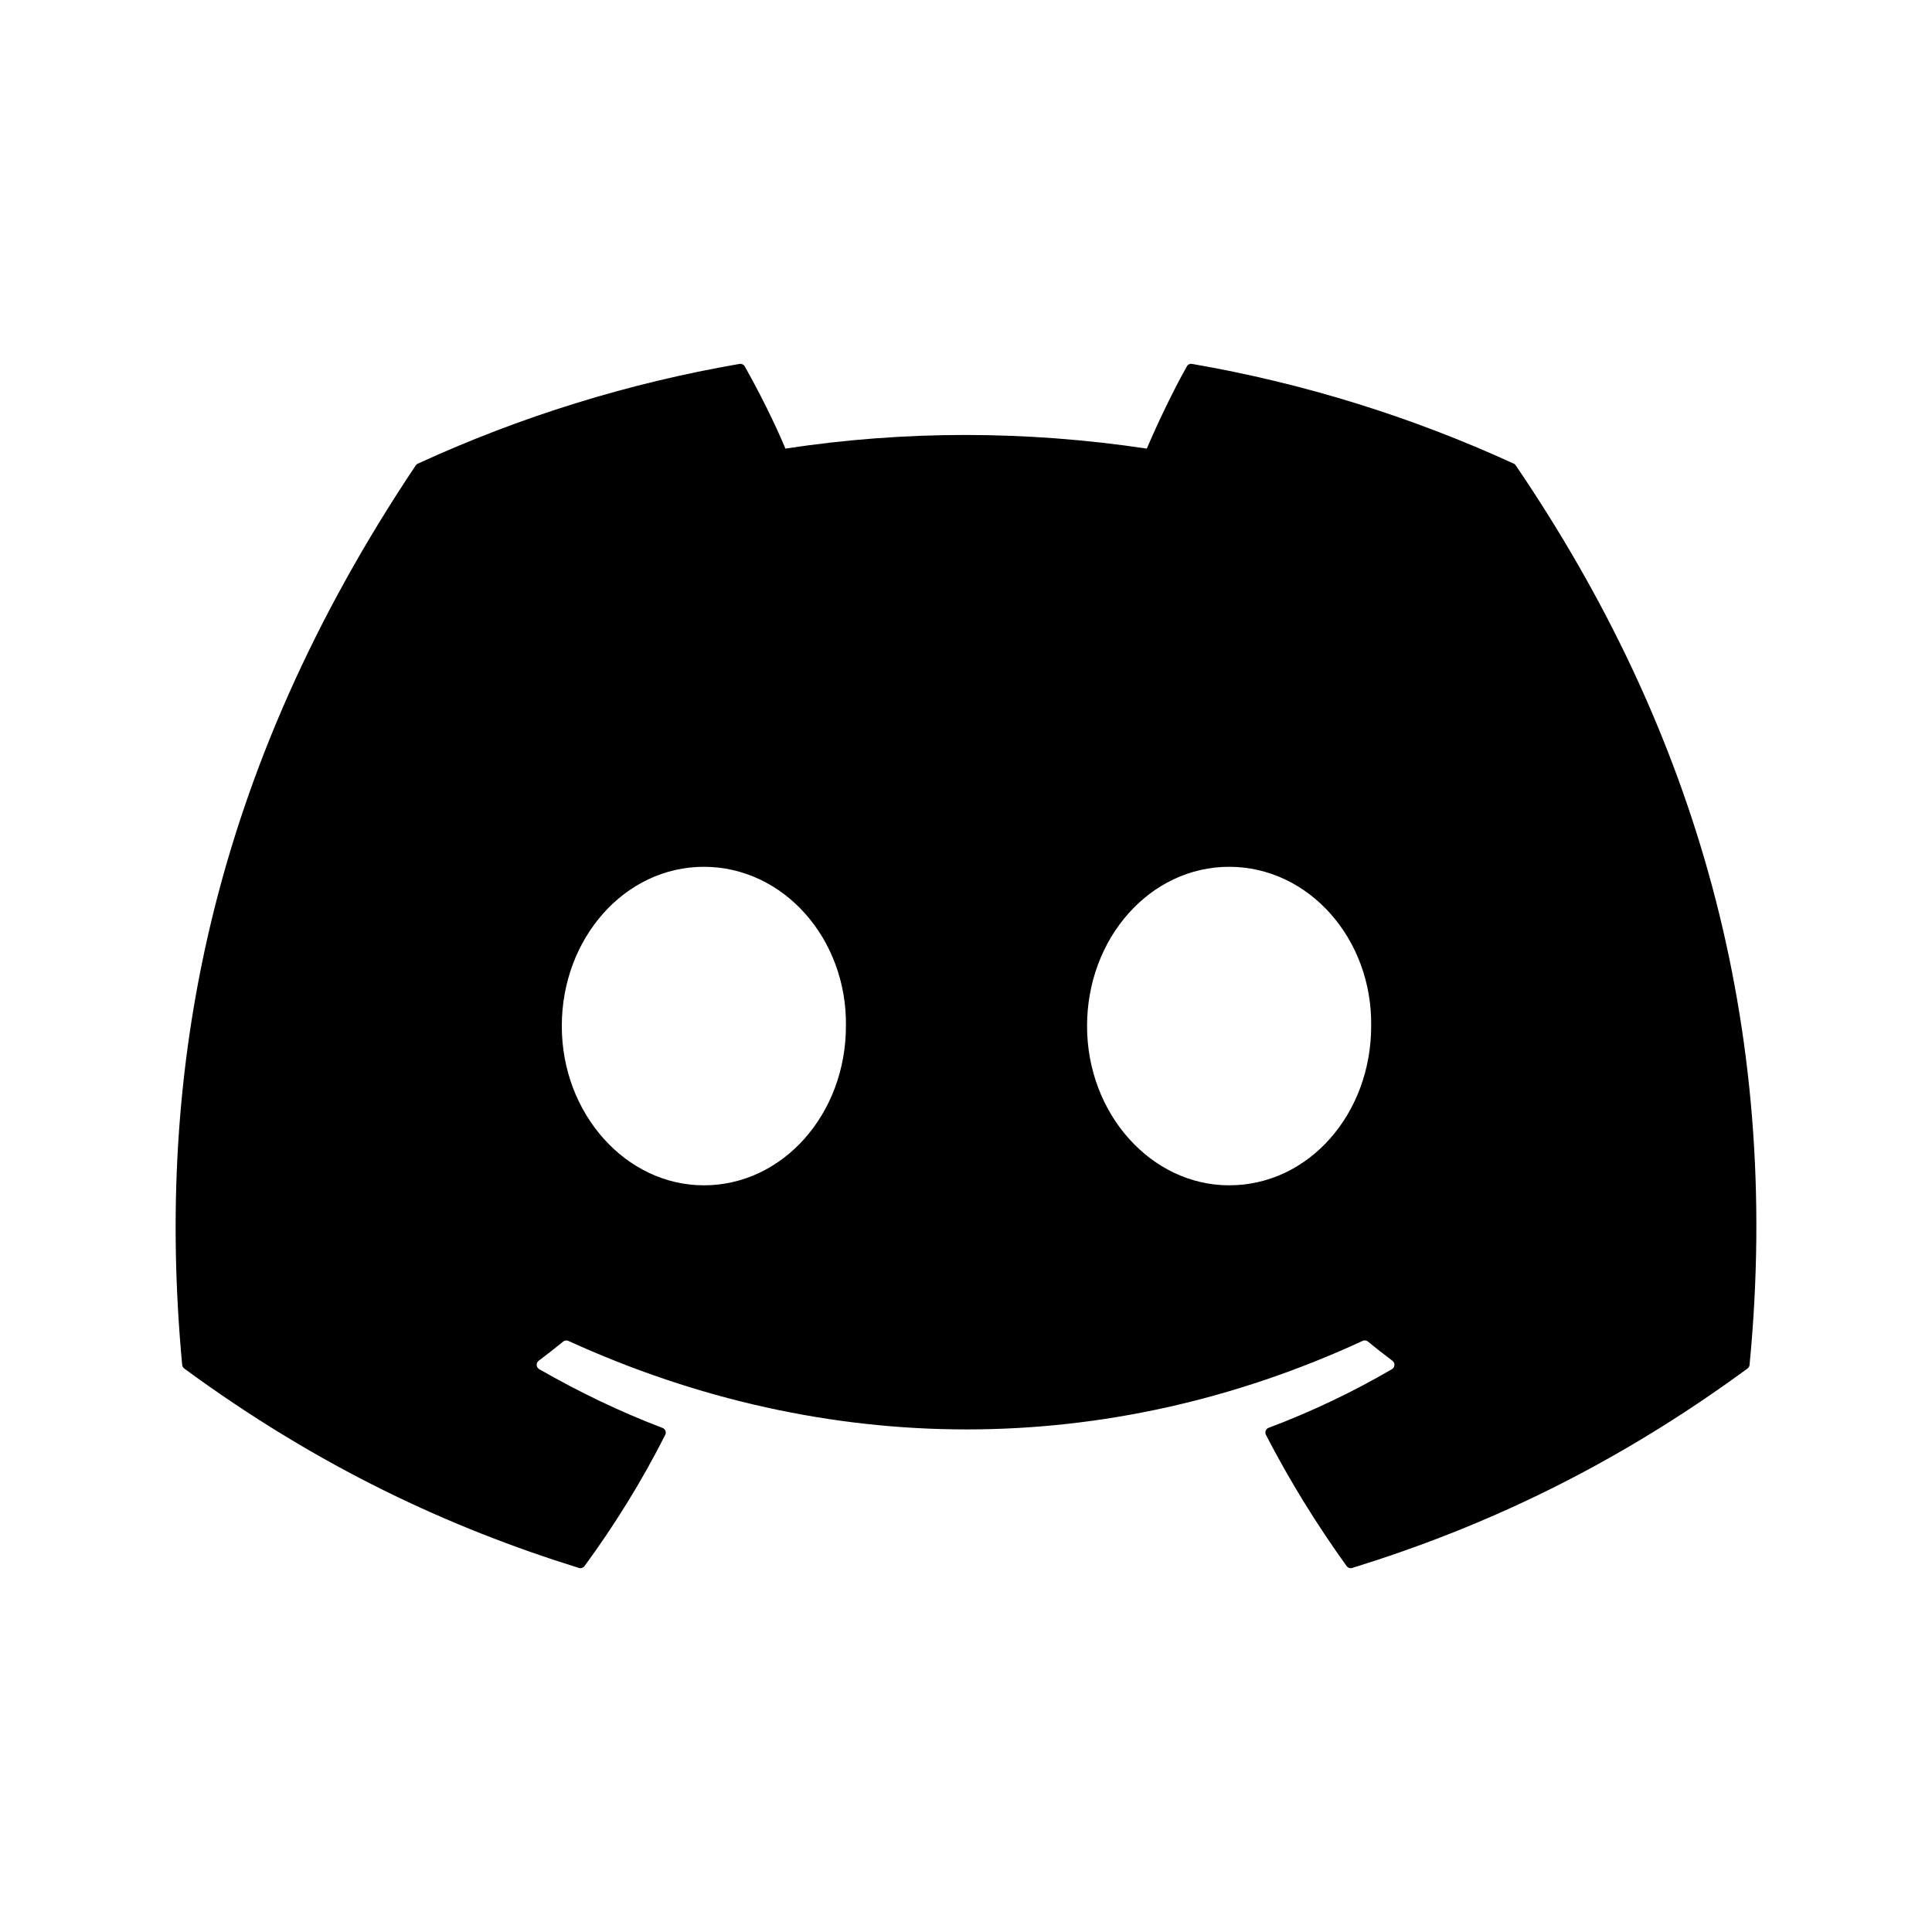
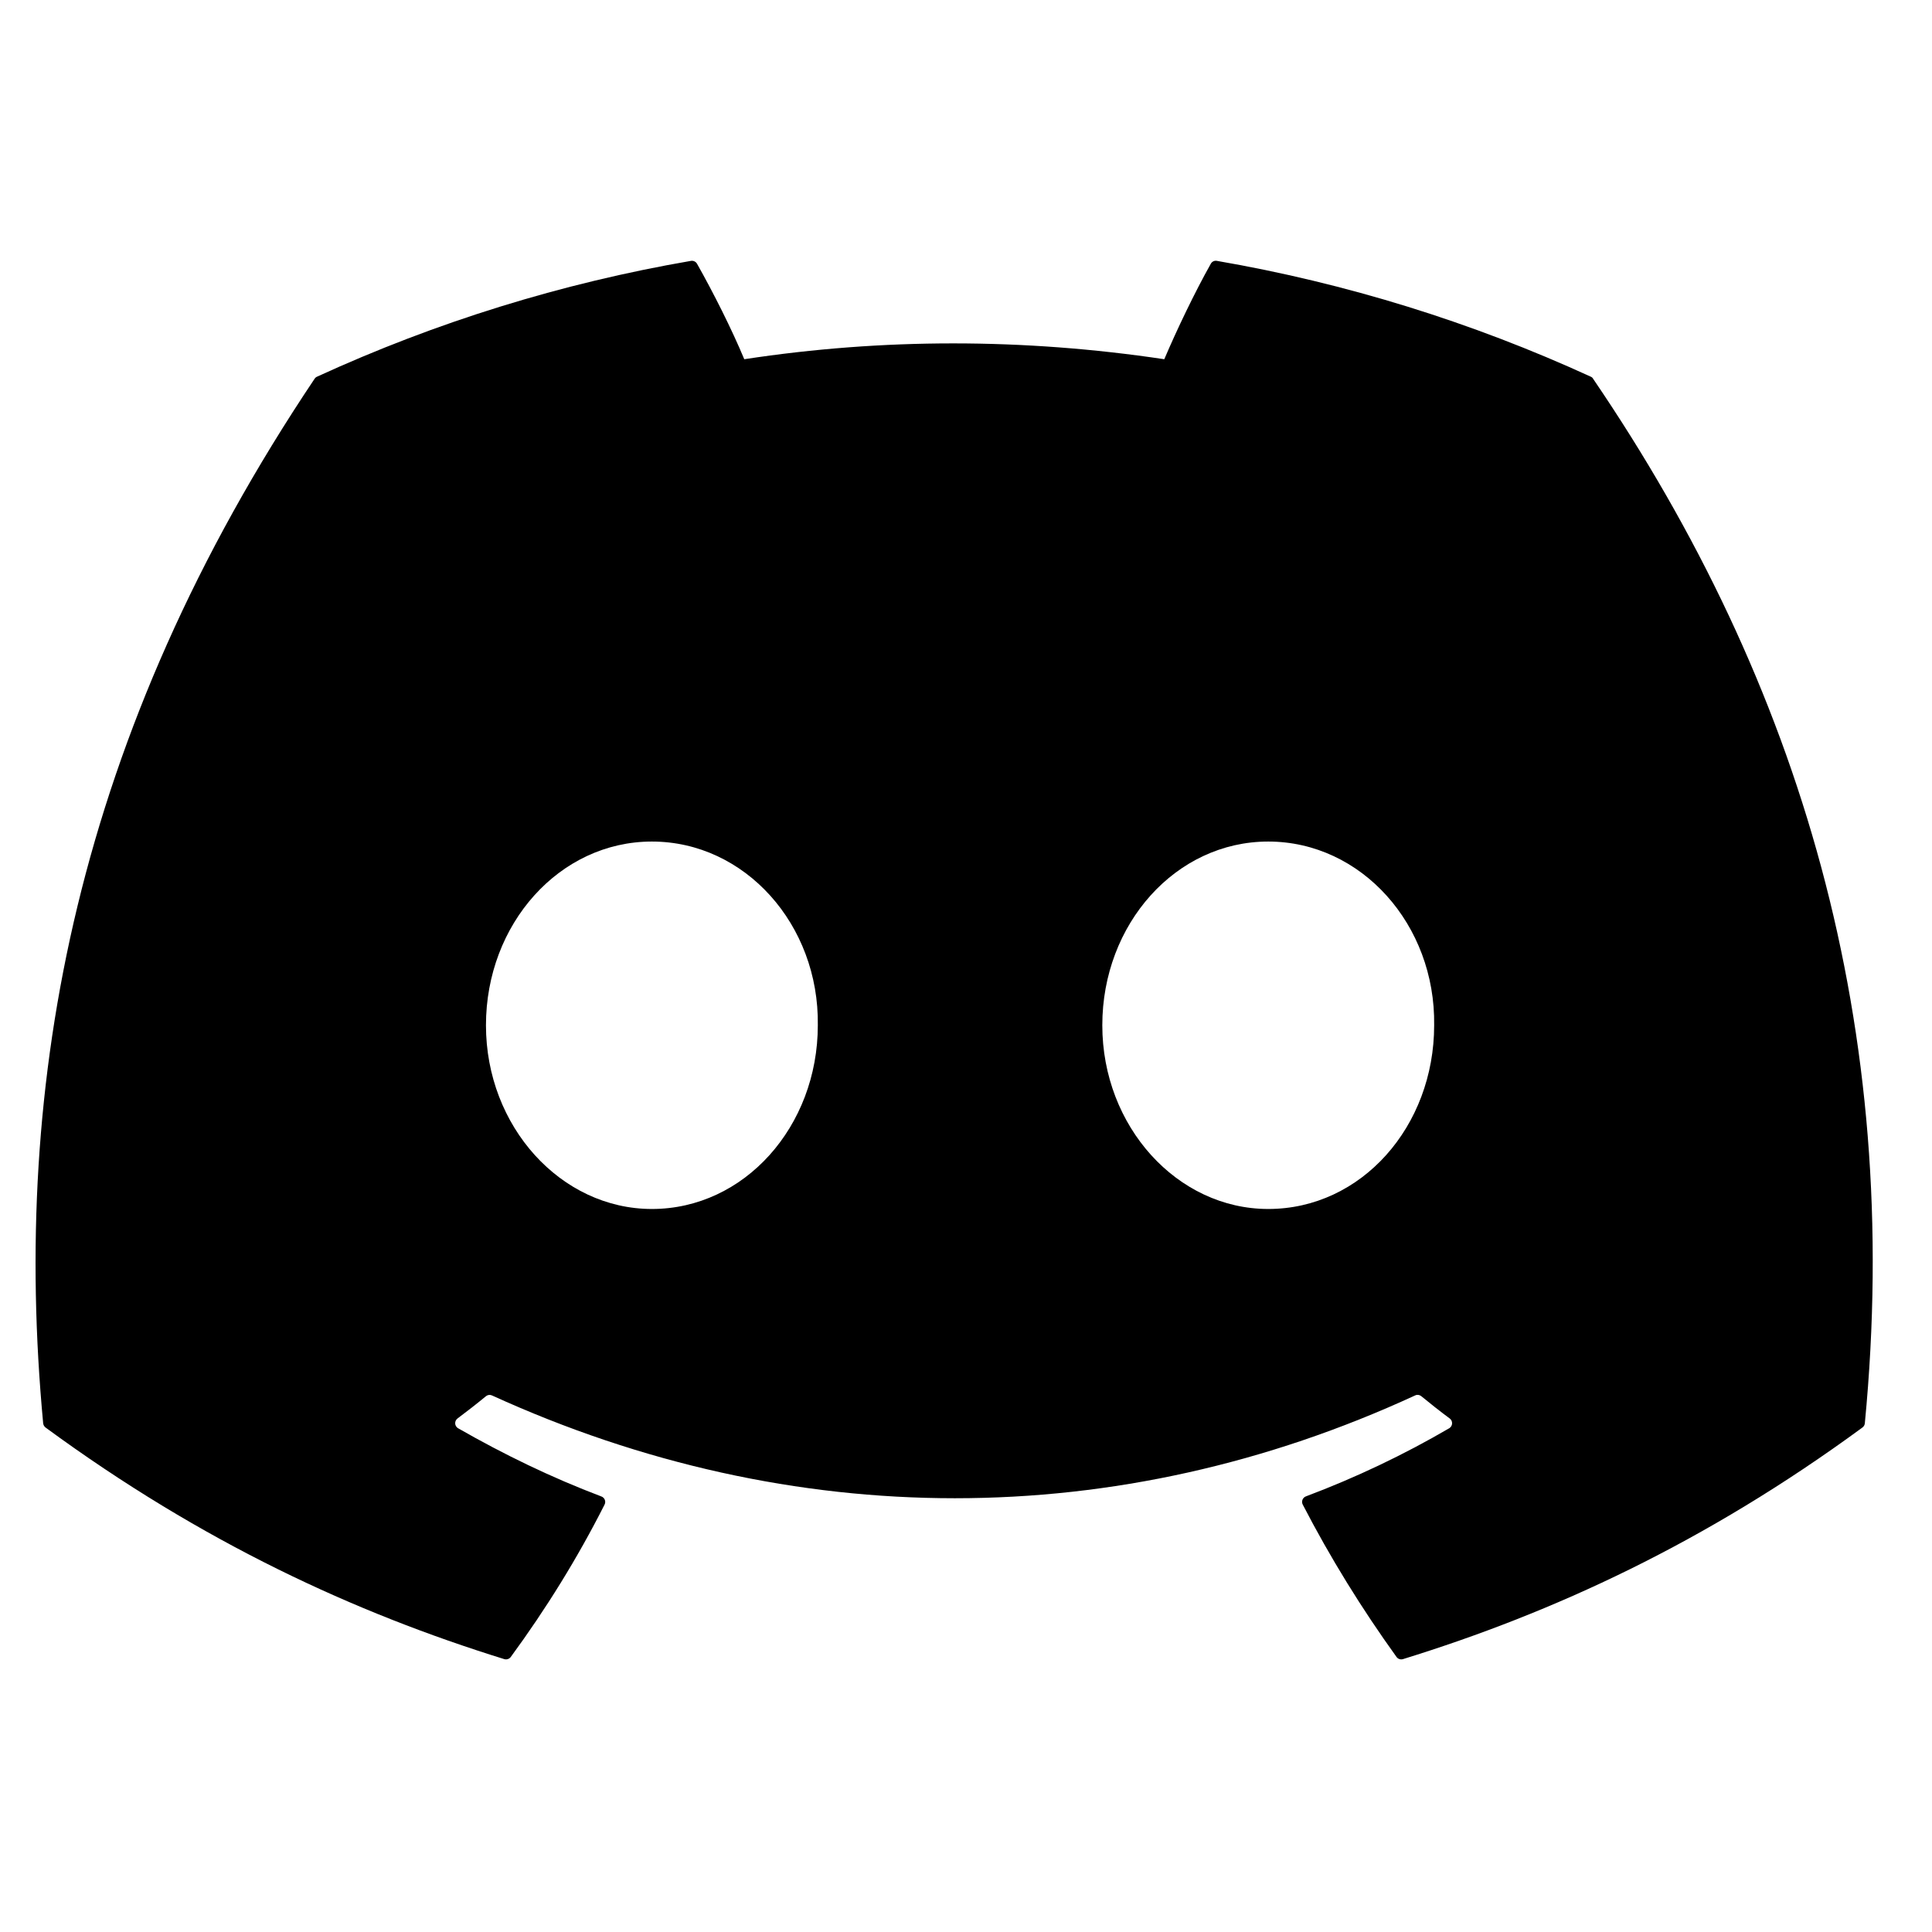
- <svg xmlns="http://www.w3.org/2000/svg" width="154px" height="154px" viewBox="0 0 154 154" version="1.1">
-   <g id="Page-1" stroke="none" stroke-width="1" fill="none" fill-rule="evenodd">
-     <path d="M120.664,36.958 C112.495,33.21 103.874,30.537 95.017,29.007 C94.852,28.976 94.686,29.054 94.605,29.201 C93.498,31.171 92.271,33.74 91.412,35.758 C81.727,34.309 72.092,34.309 62.606,35.758 C61.747,33.694 60.476,31.171 59.363,29.201 C59.279,29.058 59.115,28.981 58.951,29.007 C50.093,30.534 41.472,33.207 33.304,36.958 C33.234,36.987 33.175,37.038 33.135,37.103 C16.8,61.497 12.325,85.291 14.521,108.79 C14.533,108.907 14.592,109.013 14.685,109.085 C25.462,116.996 35.901,121.799 46.147,124.982 C46.31,125.031 46.487,124.973 46.589,124.838 C49.013,121.529 51.173,118.041 53.026,114.372 C53.077,114.271 53.083,114.152 53.041,114.046 C52.999,113.94 52.914,113.857 52.807,113.818 C49.38,112.518 46.117,110.934 42.978,109.135 C42.862,109.067 42.788,108.945 42.78,108.811 C42.772,108.676 42.831,108.546 42.939,108.465 C43.599,107.97 44.26,107.456 44.89,106.936 C45.005,106.842 45.163,106.82 45.298,106.881 C65.919,116.292 88.243,116.292 108.62,106.881 C108.756,106.816 108.916,106.836 109.032,106.93 C109.663,107.45 110.324,107.97 110.989,108.465 C111.097,108.546 111.157,108.675 111.15,108.809 C111.144,108.943 111.07,109.065 110.955,109.135 C107.815,110.968 104.525,112.533 101.122,113.812 C101.015,113.853 100.93,113.938 100.889,114.045 C100.849,114.152 100.855,114.271 100.908,114.372 C102.8,118.035 104.96,121.524 107.339,124.832 C107.439,124.972 107.617,125.033 107.781,124.982 C118.076,121.799 128.516,116.996 139.293,109.085 C139.387,109.016 139.447,108.911 139.458,108.795 C142.085,81.627 135.057,58.028 120.828,37.108 C120.793,37.04 120.735,36.986 120.664,36.958 L120.664,36.958 Z M56.105,94.482 C49.897,94.482 44.781,88.784 44.781,81.787 C44.781,74.791 49.798,69.093 56.105,69.093 C62.462,69.093 67.528,74.841 67.429,81.788 C67.429,88.784 62.412,94.482 56.105,94.482 L56.105,94.482 Z M97.973,94.482 C91.764,94.482 86.649,88.784 86.649,81.787 C86.649,74.791 91.665,69.093 97.973,69.093 C104.329,69.093 109.395,74.841 109.296,81.788 C109.296,88.784 104.329,94.482 97.973,94.482 L97.973,94.482 Z" id="Shape" fill="#000000" fill-rule="nonzero" />
-   </g>
+ <svg xmlns="http://www.w3.org/2000/svg" viewBox="0 0 163 163" version="1.1">
+   <path d="M134.214,31.782 C124.165,27.175 113.56,23.889 102.664,22.008 C102.461,21.97 102.257,22.067 102.157,22.247 C100.795,24.668 99.285,27.826 98.229,30.307 C86.315,28.526 74.462,28.526 62.793,30.307 C61.737,27.77 60.172,24.668 58.804,22.247 C58.7,22.071 58.499,21.977 58.297,22.009 C47.4,23.886 36.794,27.171 26.747,31.781 C26.661,31.818 26.588,31.88 26.539,31.96 C6.445,61.944 0.94,91.191 3.641,120.076 C3.656,120.218 3.729,120.349 3.842,120.437 C17.1,130.162 29.942,136.066 42.546,139.978 C42.747,140.038 42.964,139.967 43.09,139.8 C46.071,135.734 48.729,131.446 51.008,126.937 C51.071,126.812 51.078,126.666 51.027,126.536 C50.976,126.405 50.871,126.303 50.739,126.255 C46.523,124.658 42.509,122.711 38.648,120.499 C38.505,120.415 38.413,120.266 38.403,120.101 C38.394,119.935 38.467,119.776 38.599,119.676 C39.411,119.067 40.225,118.435 41,117.796 C41.141,117.68 41.335,117.654 41.501,117.728 C66.868,129.296 94.33,129.296 119.398,117.728 C119.564,117.649 119.762,117.673 119.905,117.79 C120.681,118.428 121.493,119.067 122.312,119.676 C122.445,119.775 122.519,119.933 122.51,120.099 C122.502,120.264 122.412,120.414 122.27,120.499 C118.407,122.752 114.36,124.676 110.173,126.249 C110.042,126.299 109.938,126.403 109.888,126.534 C109.838,126.665 109.846,126.812 109.91,126.937 C112.238,131.439 114.896,135.728 117.822,139.794 C117.944,139.966 118.164,140.04 118.366,139.978 C131.03,136.065 143.873,130.161 157.131,120.437 C157.246,120.353 157.32,120.224 157.333,120.081 C160.564,86.687 151.919,57.68 134.415,31.966 C134.372,31.882 134.301,31.817 134.214,31.781 L134.214,31.782 Z M54.999,102 C47.324,102 41,95.043 41,86.5 C41,77.957 47.202,71 55,71 C62.858,71 69.121,78.018 68.998,86.5 C68.998,95.043 62.797,102 54.999,102 L54.999,102 Z M106.999,102 C99.324,102 93,95.043 93,86.5 C93,77.957 99.201,71 106.999,71 C114.858,71 121.121,78.018 120.998,86.5 C120.998,95.043 114.858,102 106.999,102 L106.999,102 Z" />
</svg>
